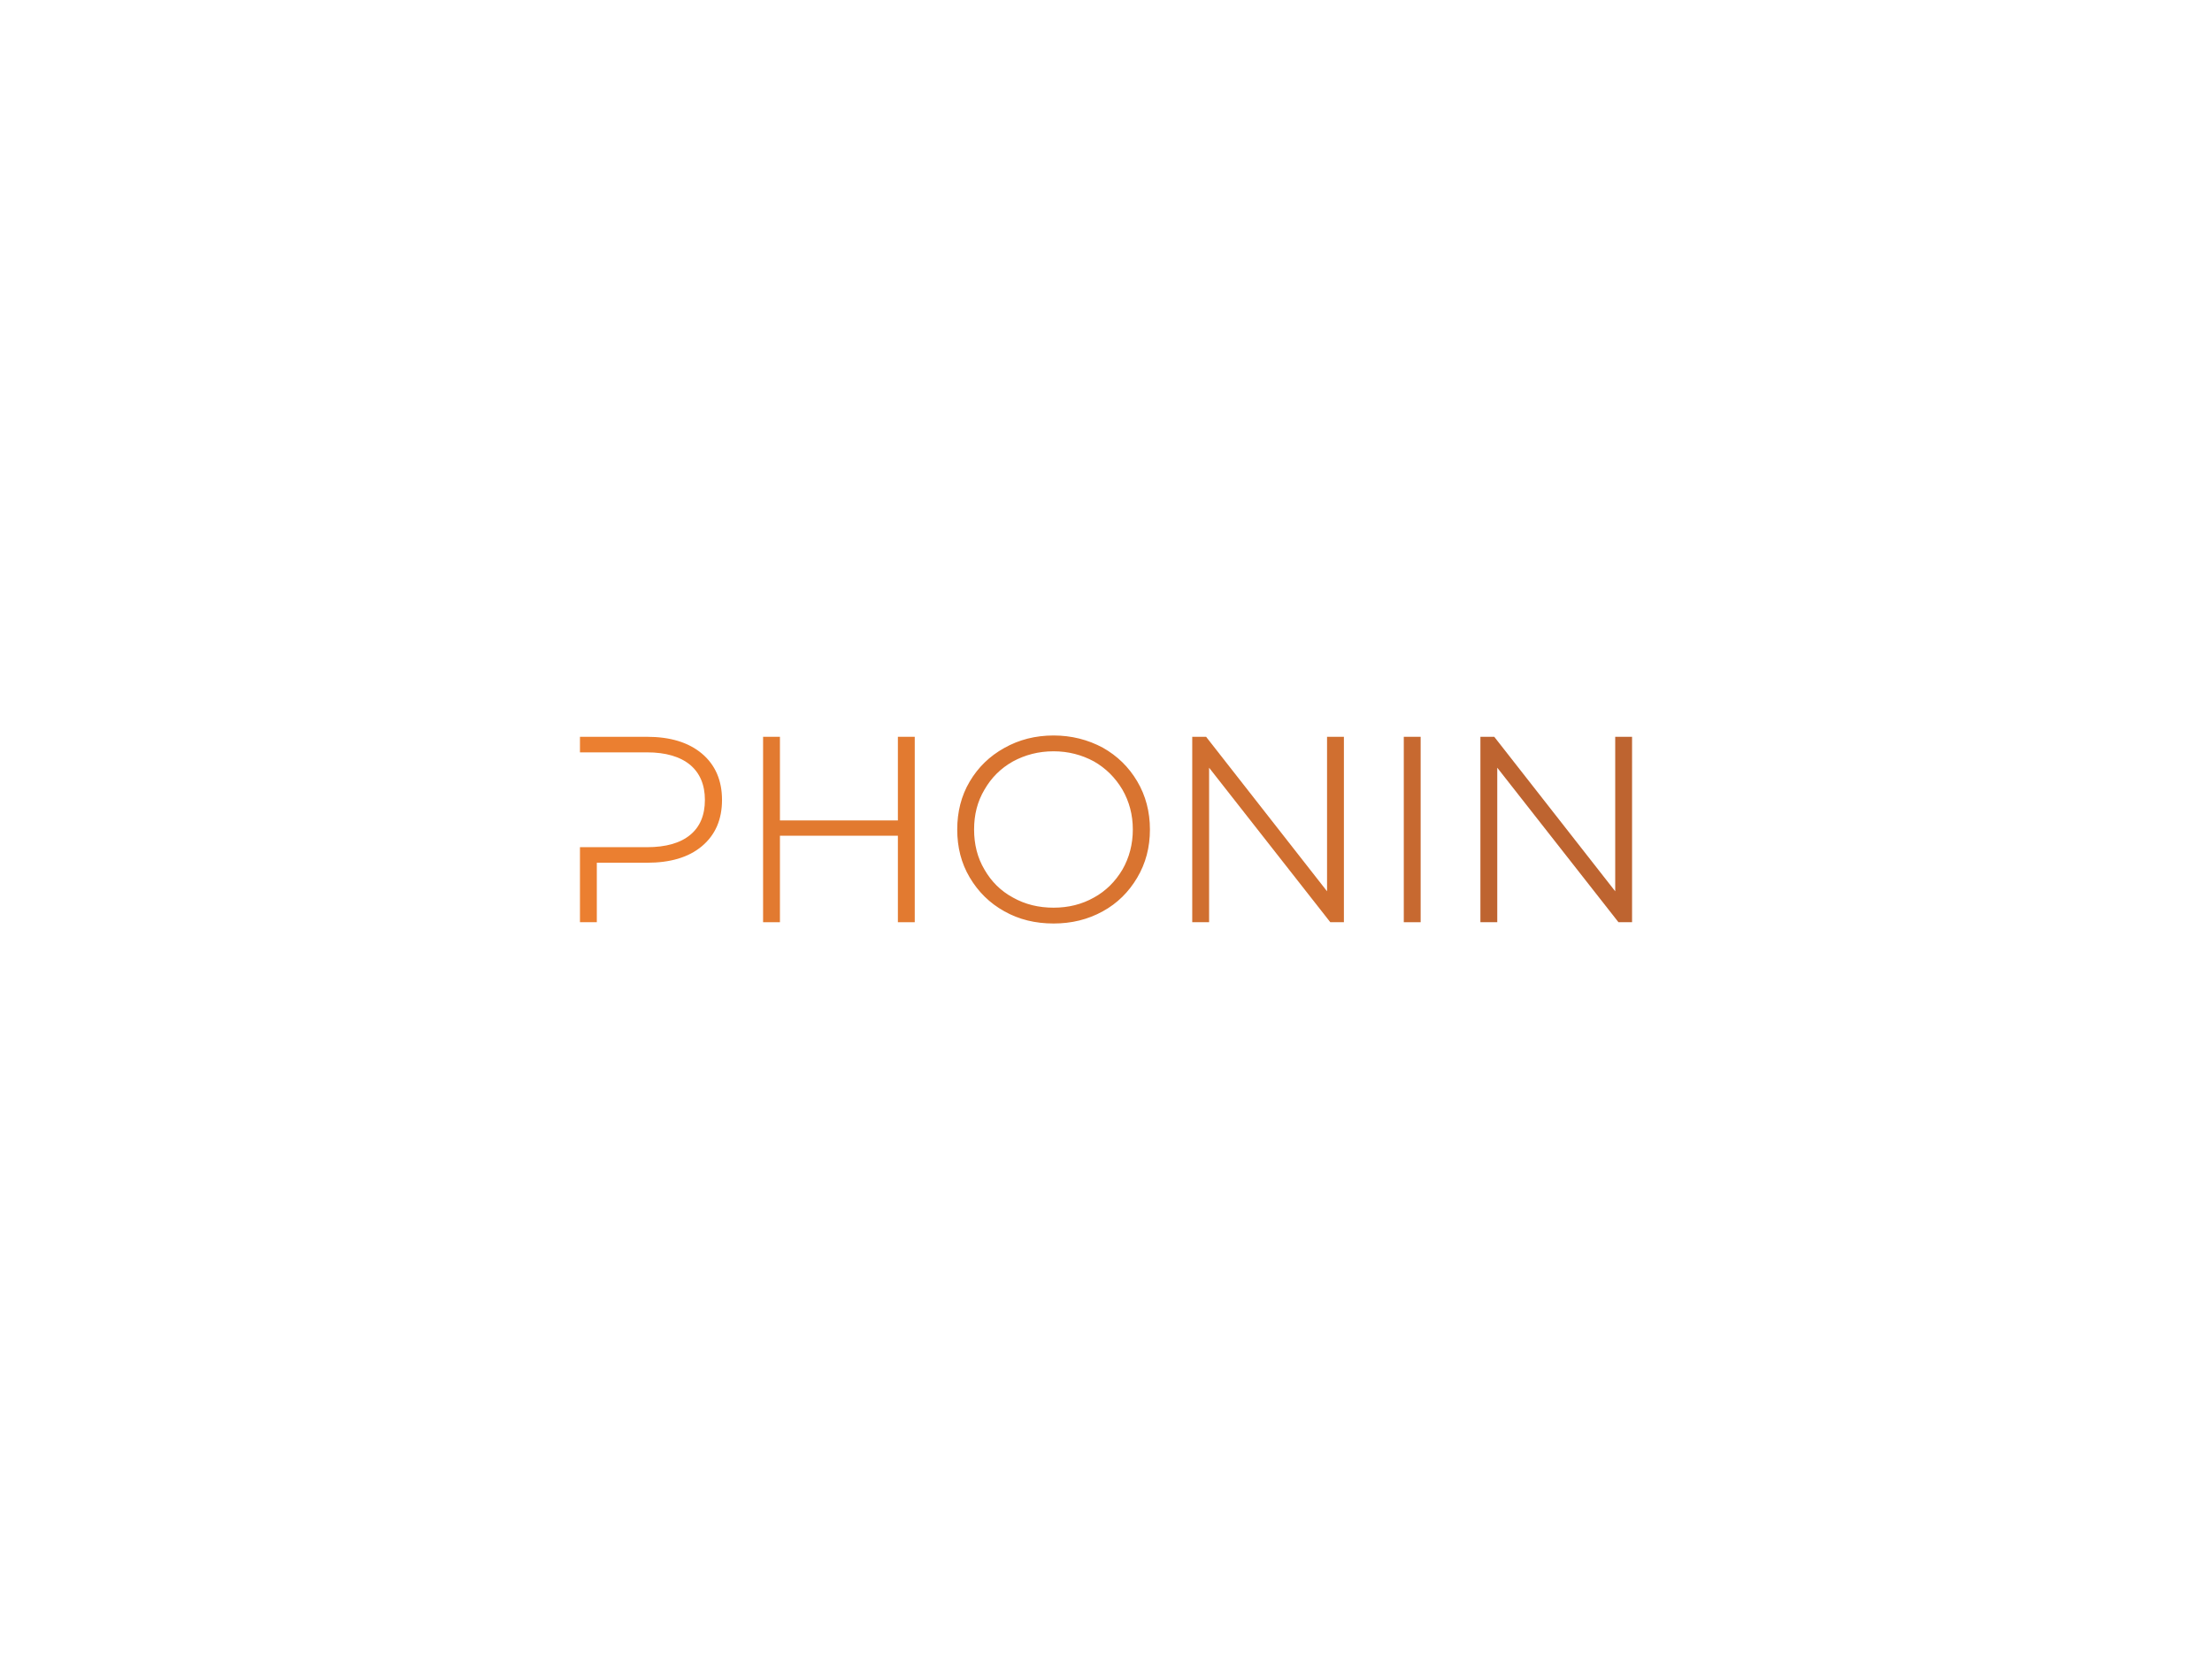
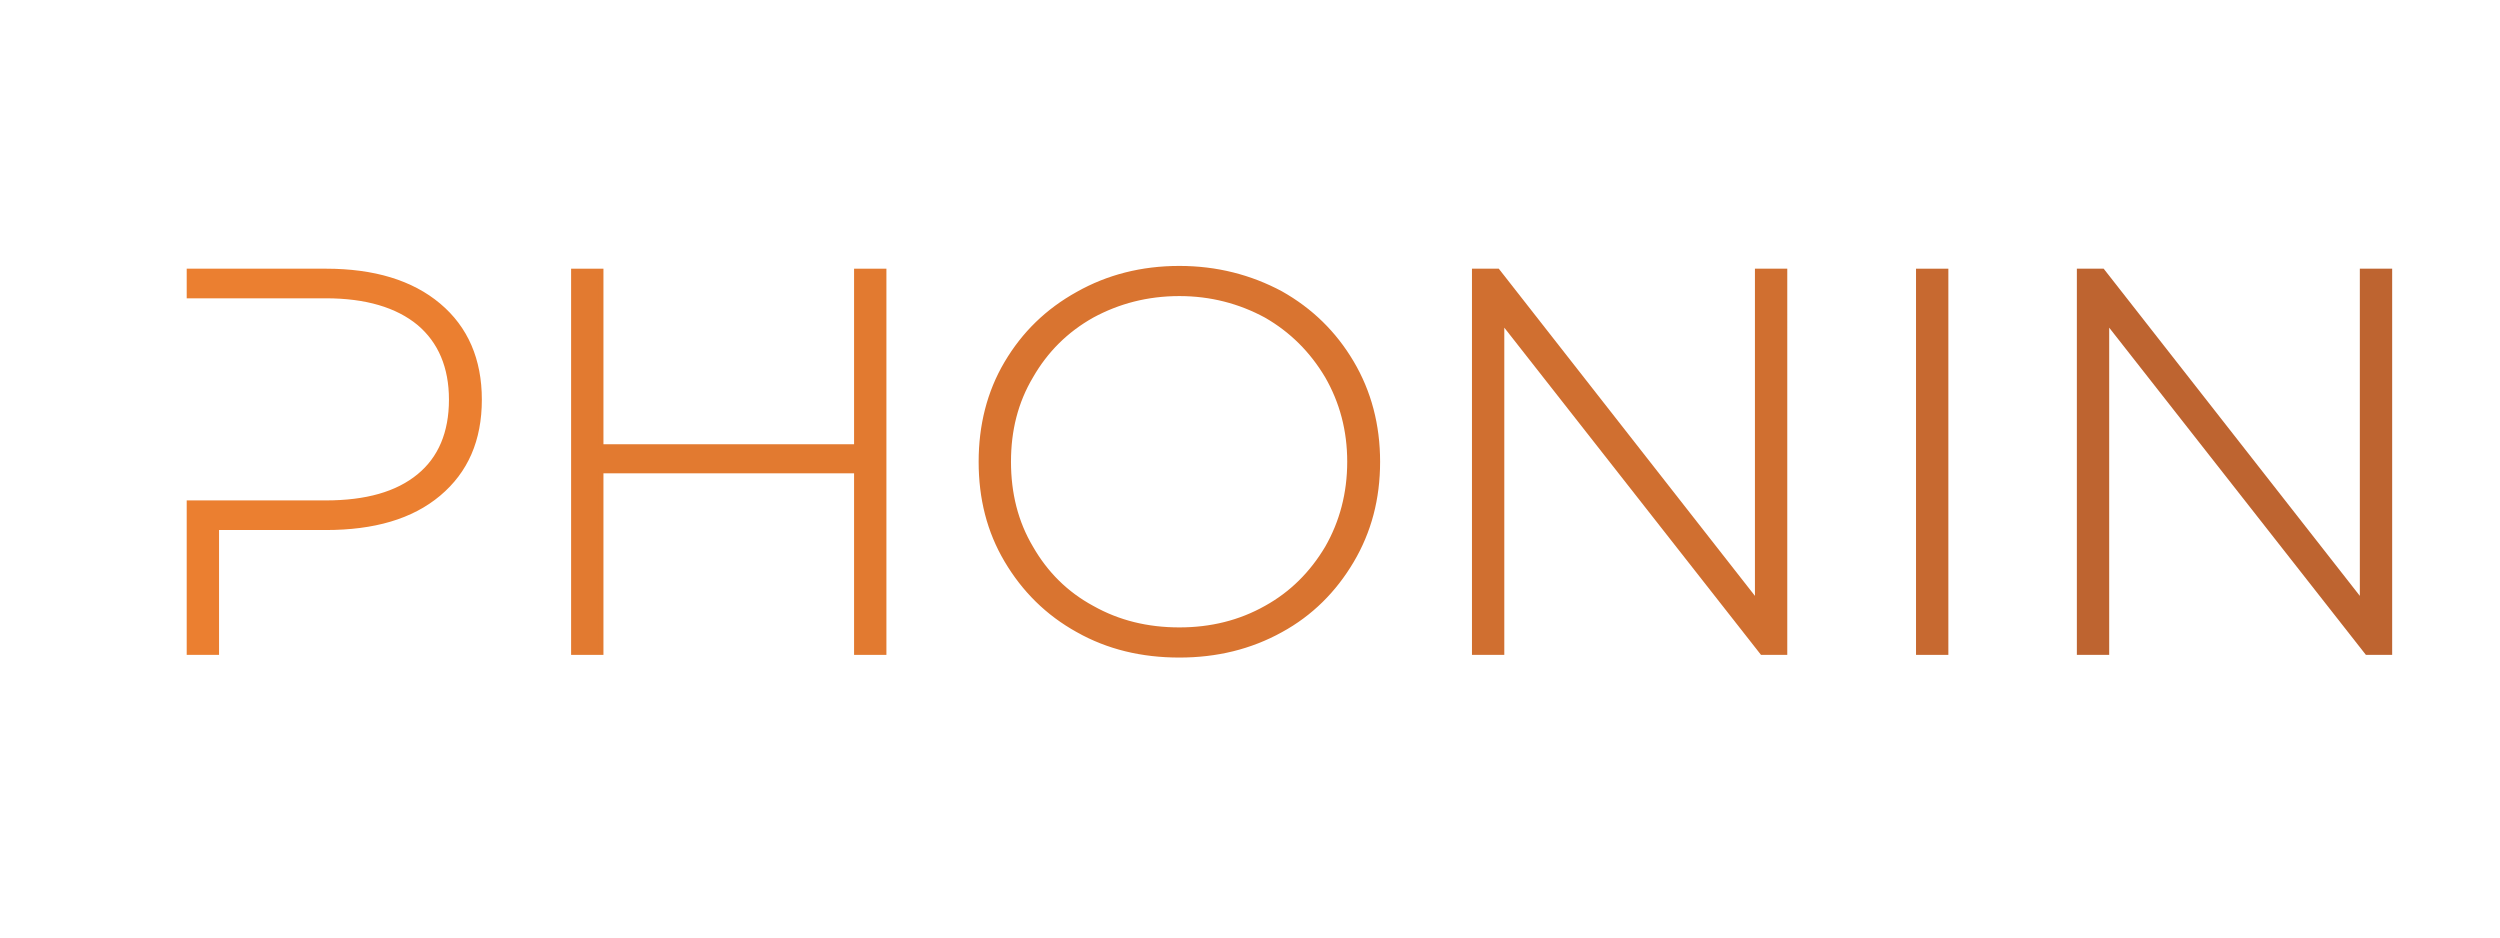
- <svg xmlns="http://www.w3.org/2000/svg" viewBox="0 0 1024 768" stroke-width="1.67" stroke-miterlimit="2">
-   <path d="M324.387 349.495c-6.012-5.05-14.309-7.575-24.89-7.575h-30.18v5.531h30.18c8.898 0 15.751 2.044 20.561 6.012 4.689 3.968 7.094 9.619 7.094 16.834 0 7.335-2.405 12.986-7.094 16.834-4.81 3.968-11.663 5.892-20.561 5.892h-30.18v33.066h6.132v-27.535h24.048c10.581 0 18.878-2.405 24.89-7.455s9.018-11.904 9.018-20.802c0-8.778-3.006-15.751-9.018-20.802z" fill="#eb7f30" stroke="#eb7f30" />
-   <path d="M422.627 341.92h-6.132v38.717h-56.272V341.92h-6.132v84.168h6.132v-40.04h56.272v40.04h6.132z" fill="#e27a30" stroke="#e27a30" />
-   <path d="M465.369 421.149c6.613 3.727 14.068 5.531 22.365 5.531 8.176 0 15.631-1.804 22.365-5.531 6.613-3.607 11.784-8.778 15.631-15.27s5.772-13.707 5.772-21.884c0-8.056-1.924-15.391-5.772-21.884s-9.018-11.543-15.631-15.27c-6.733-3.607-14.188-5.531-22.365-5.531-8.297 0-15.751 1.924-22.365 5.651-6.733 3.727-11.904 8.778-15.751 15.27s-5.651 13.828-5.651 21.763c0 8.056 1.804 15.27 5.651 21.763s9.018 11.663 15.751 15.391zm41.483-4.93c-5.772 3.246-12.144 4.81-19.118 4.81-7.094 0-13.467-1.563-19.238-4.81-5.772-3.126-10.22-7.575-13.467-13.226-3.367-5.651-4.93-12.024-4.93-18.998s1.563-13.226 4.93-18.878c3.246-5.651 7.695-10.1 13.467-13.347 5.772-3.126 12.144-4.81 19.238-4.81 6.974 0 13.347 1.683 19.118 4.81 5.651 3.246 10.1 7.695 13.467 13.347 3.246 5.651 4.93 11.904 4.93 18.878s-1.683 13.347-4.93 18.998c-3.367 5.651-7.816 10.1-13.467 13.226z" fill="#d97430" stroke="#d97430" />
-   <path d="M621.297 341.92h-6.132v73.106L557.93 341.92h-5.17v84.168h6.132v-73.106l57.354 73.106h5.05z" fill="#d06f30" stroke="#d06f30" />
-   <path d="M650.69 341.92v84.168h6.132V341.92z" fill="#c76930" stroke="#c76930" />
-   <path d="M754.697 341.92h-6.132v73.106L691.33 341.92h-5.17v84.168h6.132v-73.106l57.354 73.106h5.05z" fill="#be6430" stroke="#be6430" />
+ <svg xmlns="http://www.w3.org/2000/svg" width="1920px" height="720px" viewBox="0 0 1920 720" version="1.1" id="SVGRoot">
+   <defs id="defs78" />
+   <g id="layer1">
+     <path d="m 336.91,234.473 c -20.936,-17.586 -49.83,-26.38 -86.678,-26.38 H 145.132 v 19.261 h 105.1 c 30.987,0 54.852,7.118 71.603,20.937 16.329,13.818 24.705,33.498 24.705,58.624 0,25.544 -8.375,45.223 -24.705,58.624 -16.751,13.818 -40.616,20.519 -71.603,20.519 H 145.132 v 115.151 h 21.354 v -95.889 h 83.746 c 36.848,0 65.742,-8.375 86.678,-25.962 20.936,-17.586 31.405,-41.455 31.405,-72.442 0,-30.569 -10.468,-54.852 -31.405,-72.442 z" fill="#eb7f30" stroke="#eb7f30" id="path2" style="stroke-width:3.482" />
+     <path d="m 679.026,208.094 h -21.354 v 134.83 H 461.707 v -134.83 h -21.354 v 293.111 h 21.354 V 361.767 h 195.965 v 139.437 h 21.354 z" fill="#e27a30" stroke="#e27a30" id="path4" style="stroke-width:3.482" />
+     <path d="m 827.873,484.005 c 23.029,12.979 48.991,19.261 77.885,19.261 28.473,0 54.434,-6.282 77.885,-19.261 23.029,-12.561 41.037,-30.569 54.434,-53.177 13.397,-22.608 20.101,-47.734 20.101,-76.21 0,-28.055 -6.7,-53.598 -20.101,-76.21 -13.4,-22.612 -31.405,-40.198 -54.434,-53.177 -23.447,-12.561 -49.409,-19.261 -77.885,-19.261 -28.894,0 -54.852,6.7 -77.885,19.679 -23.447,12.979 -41.455,30.569 -54.852,53.177 -13.397,22.608 -19.679,48.155 -19.679,75.789 0,28.055 6.282,53.177 19.679,75.789 13.397,22.612 31.405,40.616 54.852,53.598 z m 144.463,-17.168 c -20.101,11.304 -42.291,16.751 -66.578,16.751 -24.705,0 -46.898,-5.443 -66.995,-16.751 -20.101,-10.886 -35.591,-26.38 -46.898,-46.059 -11.725,-19.679 -17.168,-41.873 -17.168,-66.16 0,-24.287 5.443,-46.059 17.168,-65.742 11.304,-19.679 26.797,-35.173 46.898,-46.48 20.101,-10.886 42.291,-16.751 66.995,-16.751 24.287,0 46.48,5.861 66.578,16.751 19.679,11.304 35.173,26.797 46.898,46.48 11.304,19.679 17.169,41.455 17.169,65.742 0,24.287 -5.861,46.48 -17.169,66.16 -11.726,19.679 -27.219,35.173 -46.898,46.059 z" fill="#d97430" stroke="#d97430" id="path6" style="stroke-width:3.482" />
+     <path d="m 1370.885,208.094 h -21.355 V 462.682 L 1150.213,208.094 h -18.004 v 293.111 h 21.354 V 246.617 l 199.733,254.588 h 17.586 z" fill="#d06f30" stroke="#d06f30" id="path8" style="stroke-width:3.482" />
+     <path d="m 1473.245,208.094 v 293.111 h 21.355 V 208.094 Z" fill="#c76930" stroke="#c76930" id="path10" style="stroke-width:3.482" />
+     <path d="m 1835.444,208.094 h -21.354 V 462.682 L 1614.772,208.094 h -18.004 v 293.111 h 21.355 V 246.617 l 199.732,254.588 h 17.586 z" fill="#be6430" stroke="#be6430" id="path12" style="stroke-width:3.482" />
+   </g>
</svg>
